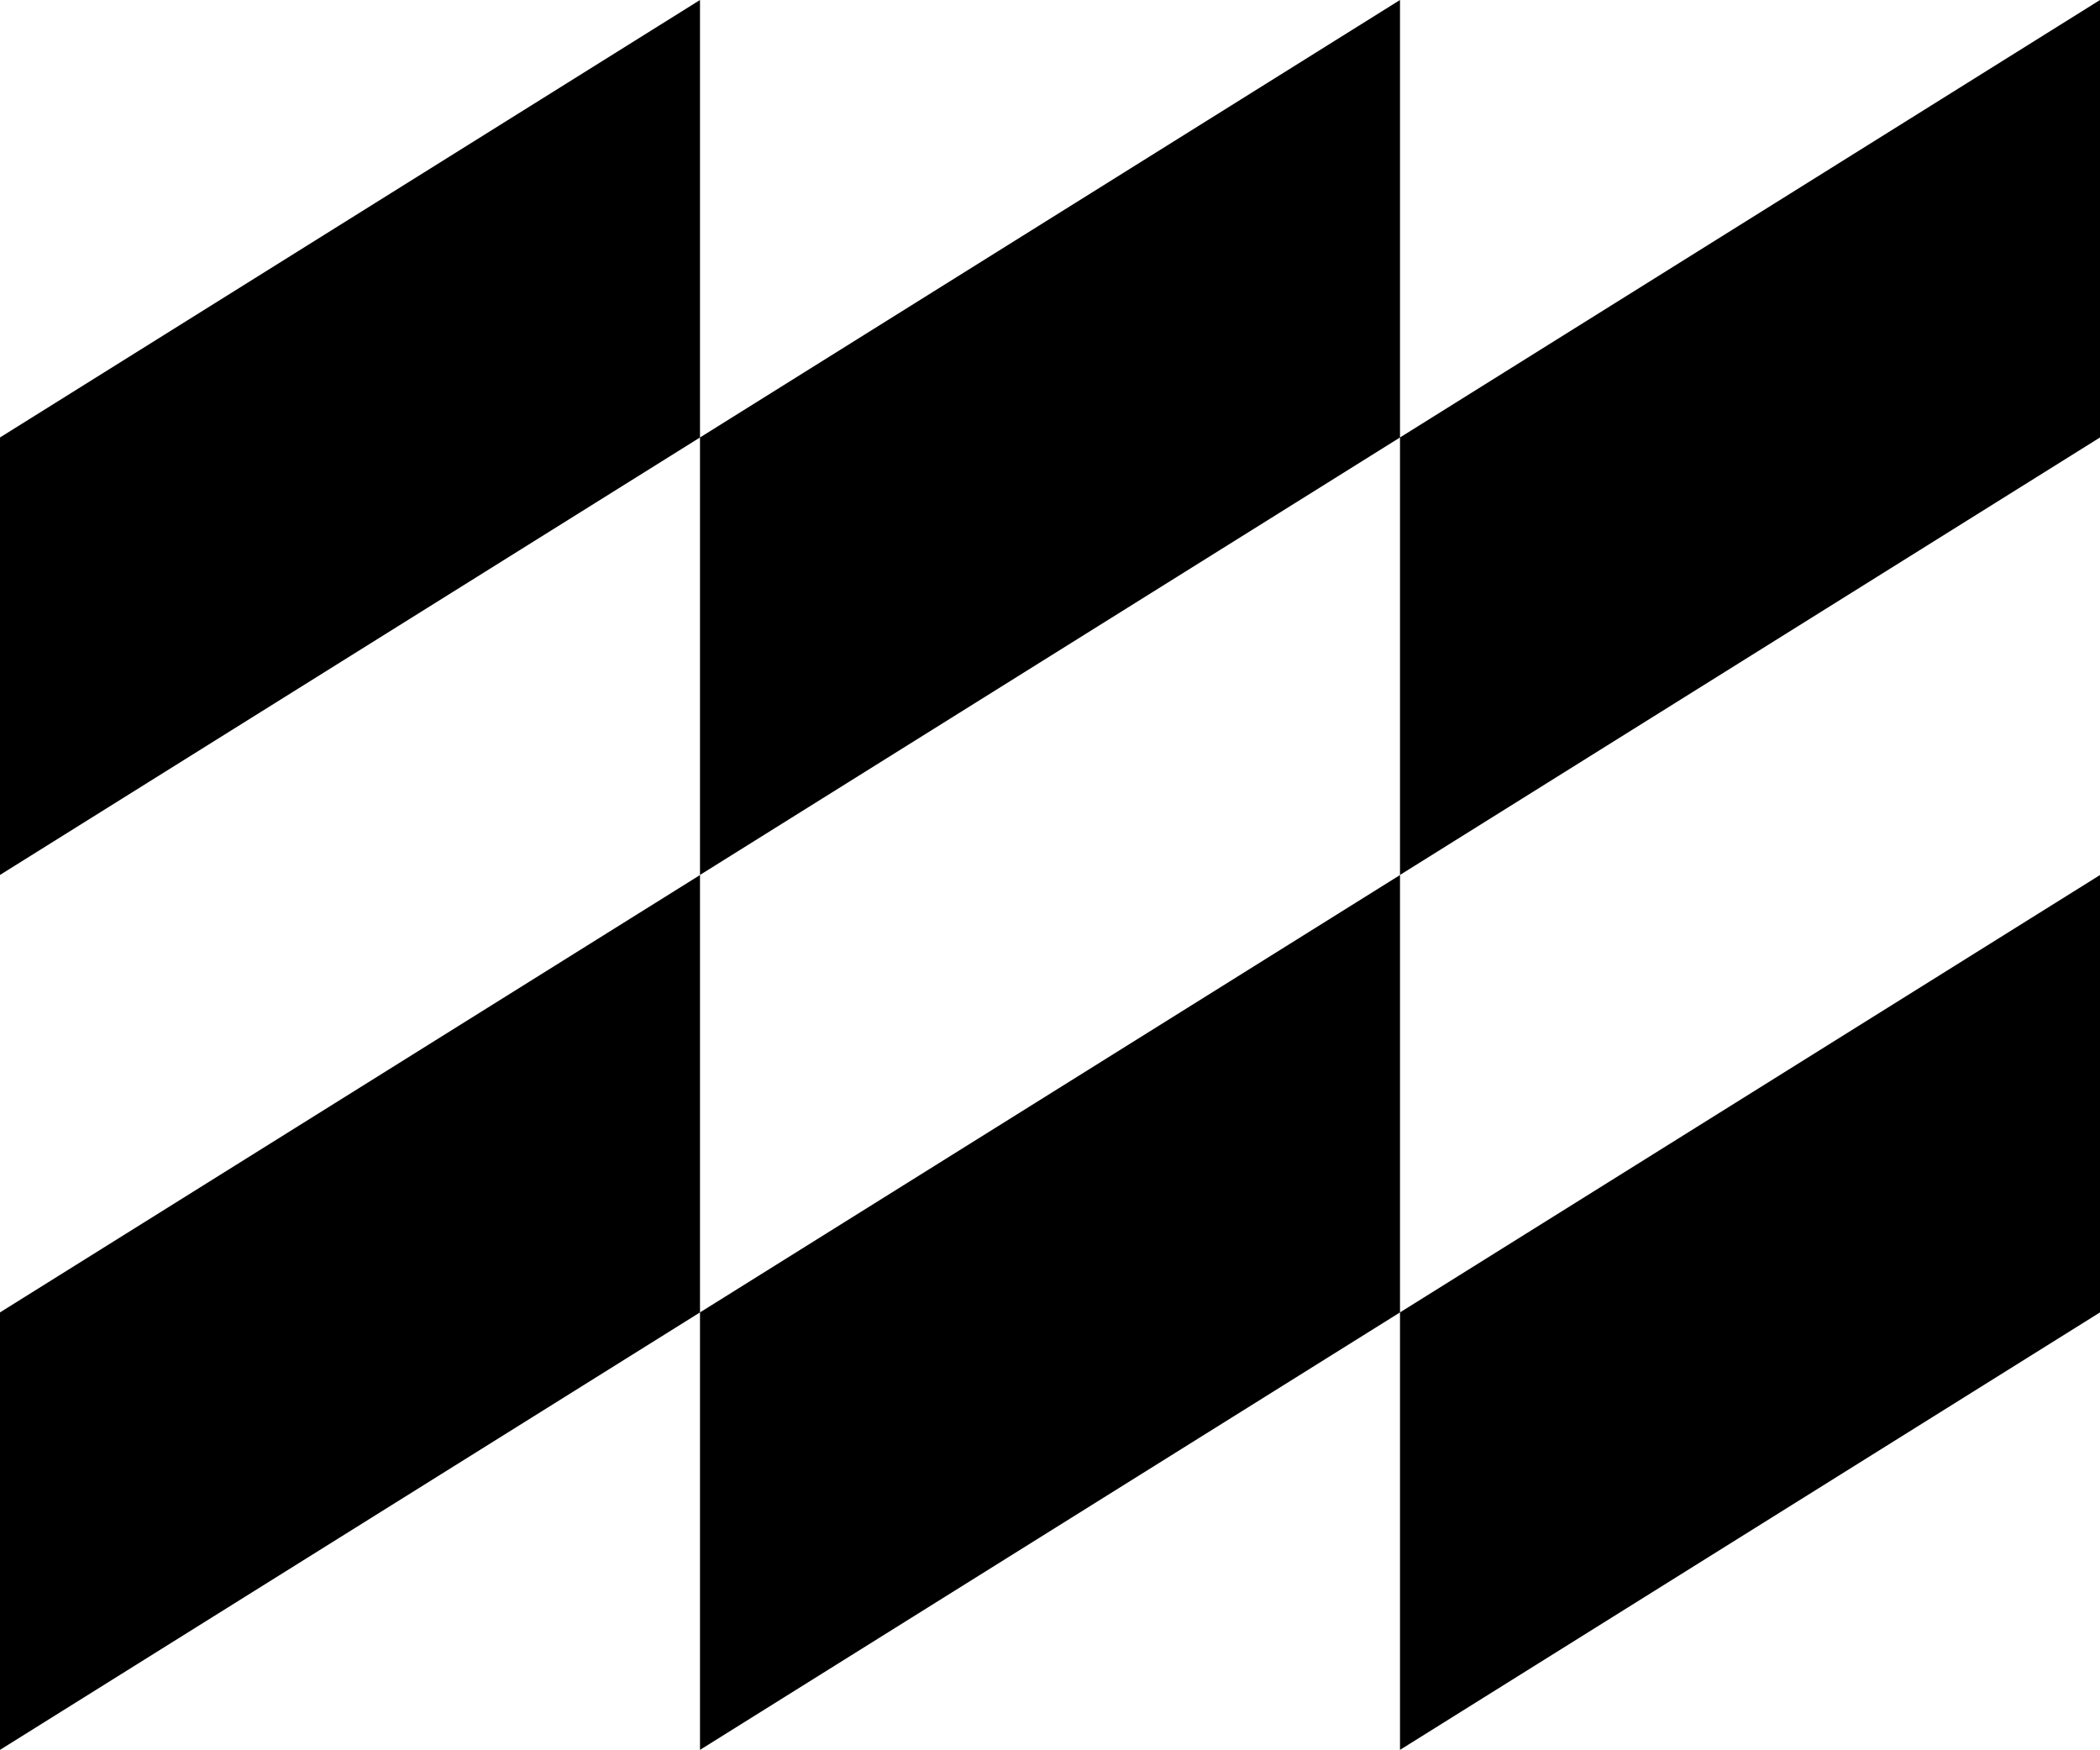
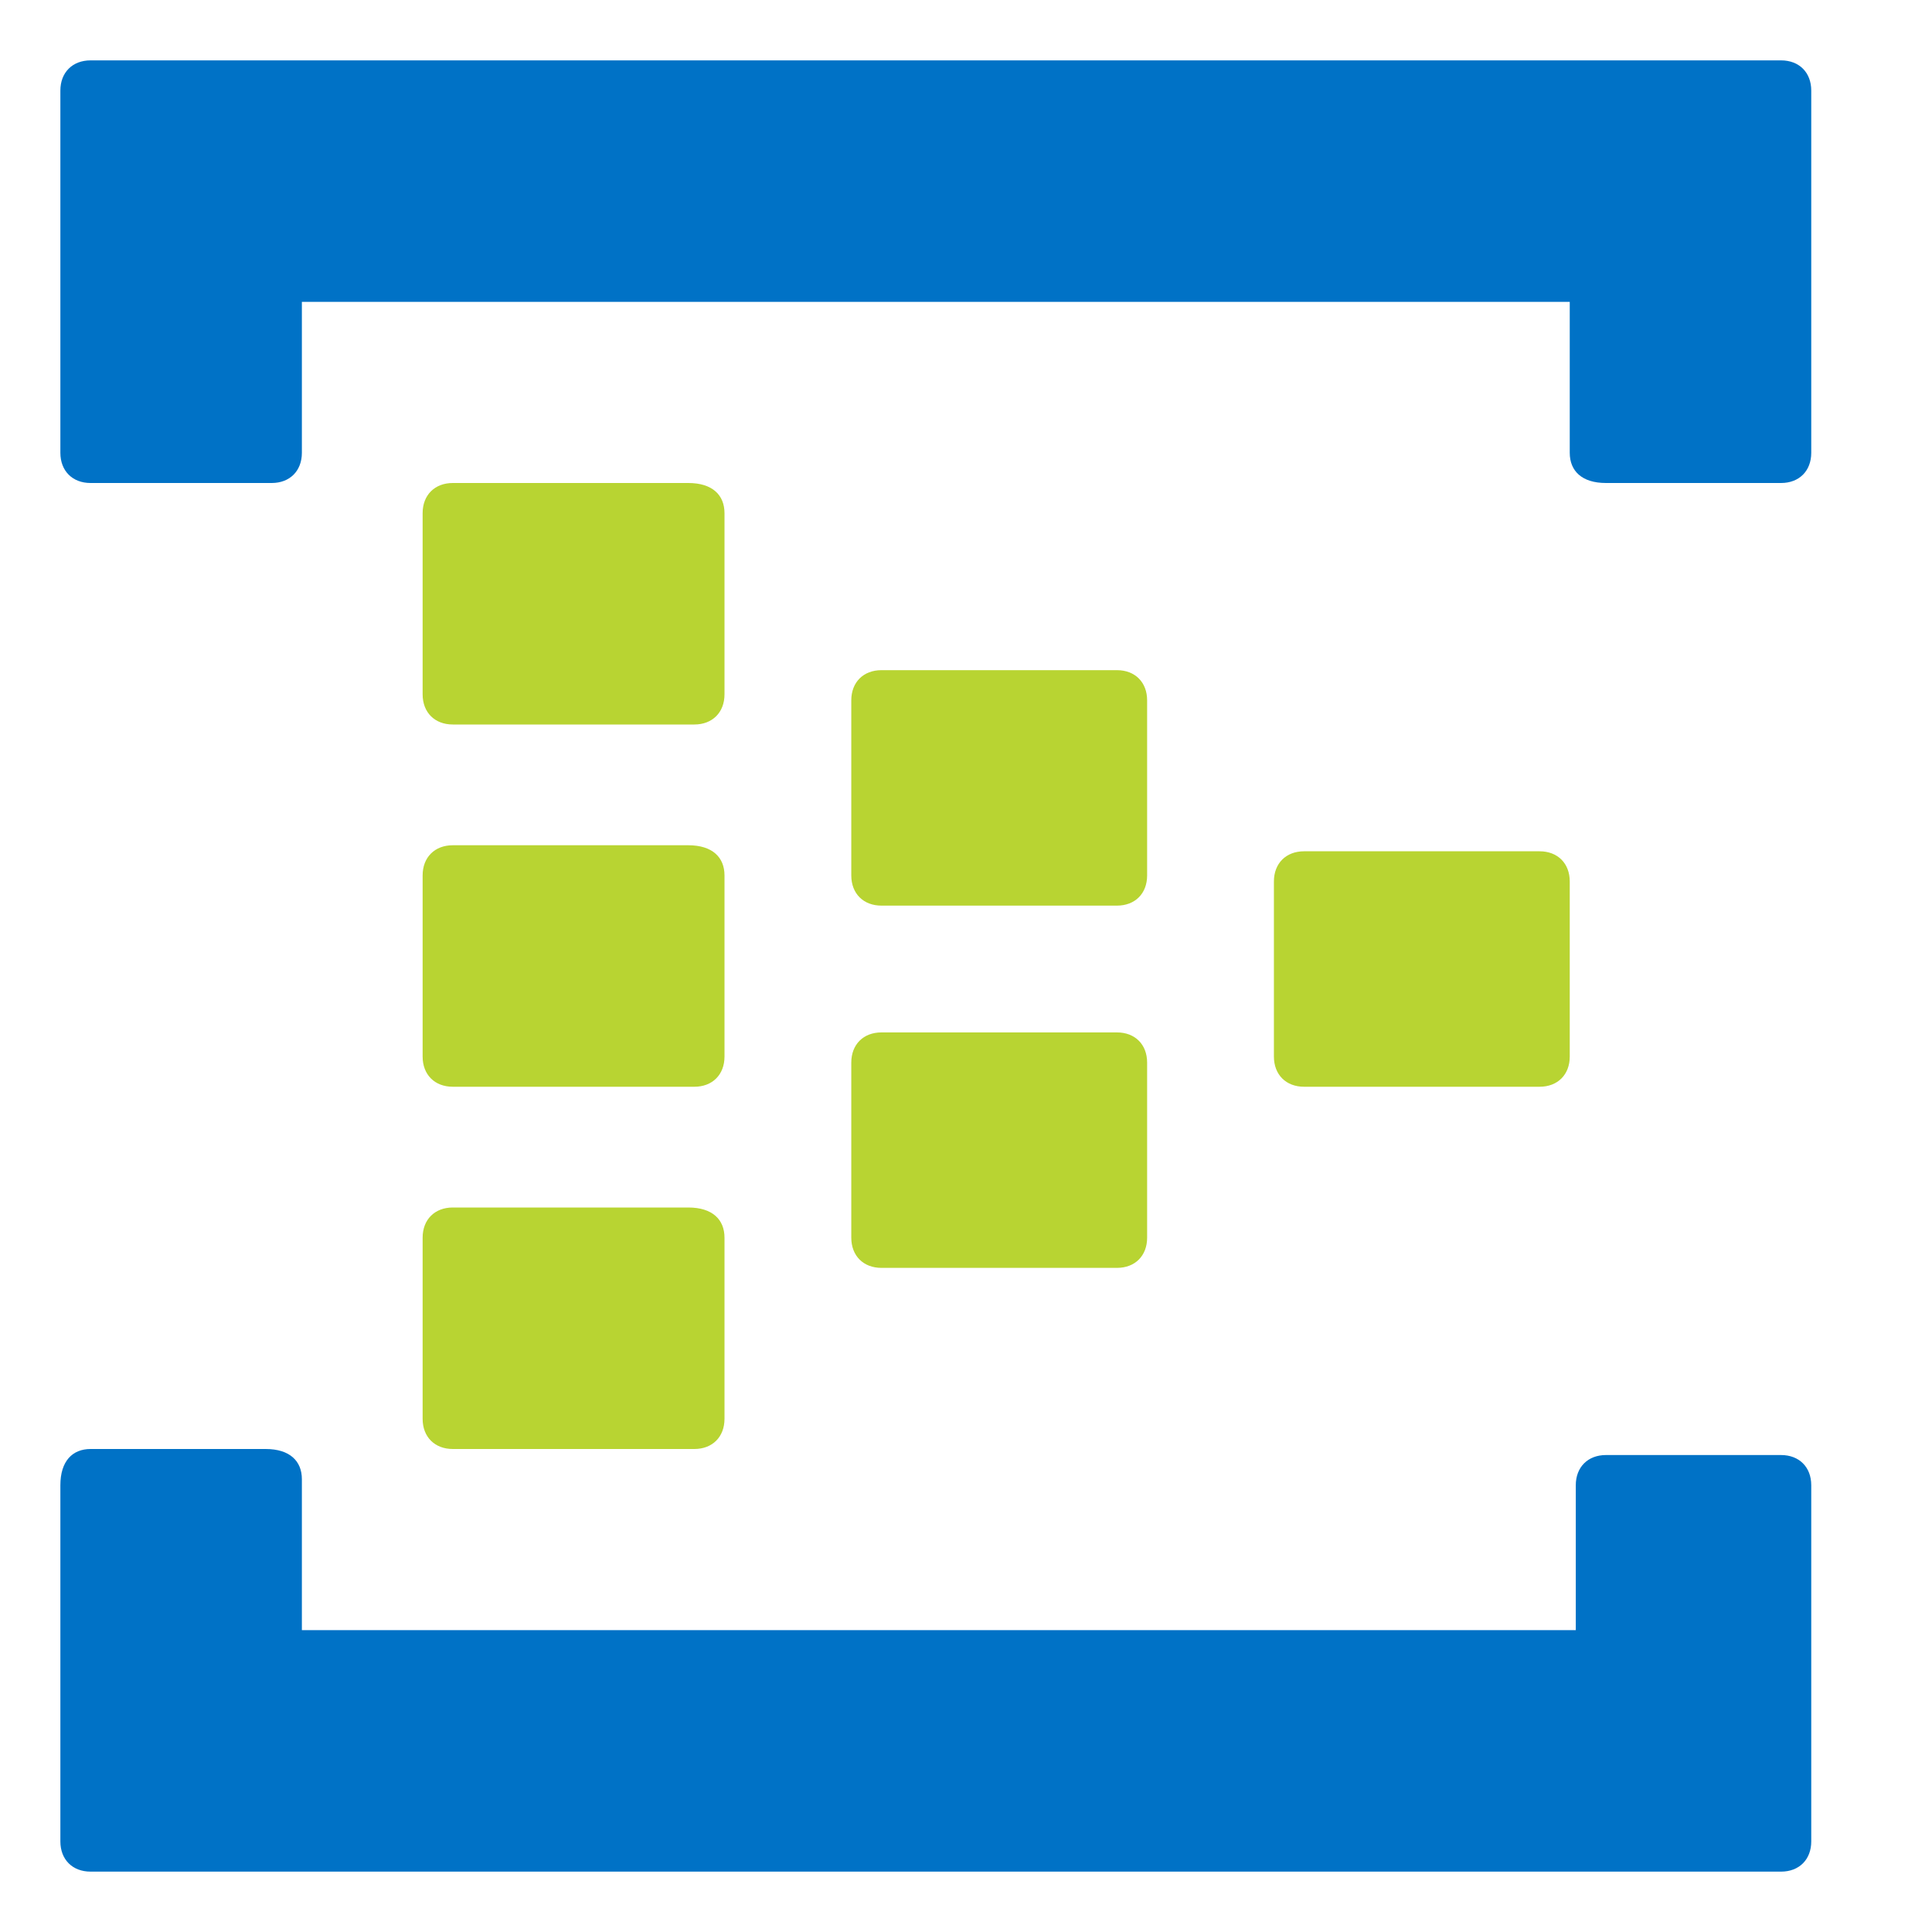
- <svg xmlns="http://www.w3.org/2000/svg" viewBox="0 0 202.8 168.96">
-   <g data-name="Layer 2">
-     <g data-name="Layer 1">
-       <path d="M135.2 126.72v42.24l67.6-42.24V84.49l-67.6 42.23zM67.6 126.72v42.24l67.6-42.24V84.49l-67.6 42.23zM0 126.72v42.24l67.6-42.24V84.49L0 126.72zM202.8 0l-67.6 42.24v42.24l67.6-42.24V0zM135.2 0L67.6 42.24v42.24l67.6-42.24V0zM67.6 0L0 42.24v42.24l67.6-42.24V0z" />
-     </g>
-   </g>
+ <svg xmlns="http://www.w3.org/2000/svg" version="1.1" id="Layer_1" x="0px" y="0px" viewBox="-163 237 32 32" enable-background="new -163 237 32 32" xml:space="preserve">
+   <path fill="#B8D432" d="M-144,251.5c0,0.3-0.2,0.5-0.5,0.5h-3.9c-0.3,0-0.5-0.2-0.5-0.5v-2.9c0-0.3,0.2-0.5,0.5-0.5h3.9  c0.3,0,0.5,0.2,0.5,0.5V251.5z" />
+   <path fill="#B8D432" d="M-137,254.5c0,0.3-0.2,0.5-0.5,0.5h-3.9c-0.3,0-0.5-0.2-0.5-0.5v-2.9c0-0.3,0.2-0.5,0.5-0.5h3.9  c0.3,0,0.5,0.2,0.5,0.5V254.5z" />
+   <path fill="#B8D432" d="M-144,257.5c0,0.3-0.2,0.5-0.5,0.5h-3.9c-0.3,0-0.5-0.2-0.5-0.5v-2.9c0-0.3,0.2-0.5,0.5-0.5h3.9  c0.3,0,0.5,0.2,0.5,0.5V257.5z" />
+   <path fill="#B8D432" d="M-151,248.5c0,0.3-0.2,0.5-0.5,0.5h-4c-0.3,0-0.5-0.2-0.5-0.5v-3c0-0.3,0.2-0.5,0.5-0.5h3.9  c0.4,0,0.6,0.2,0.6,0.5V248.5z" />
+   <path fill="#0072C6" d="M-133.5,238L-133.5,238h-3h-22.1h-1.9h-1c-0.3,0-0.5,0.2-0.5,0.5v6c0,0.3,0.2,0.5,0.5,0.5h3  c0.3,0,0.5-0.2,0.5-0.5V242h21v2.5c0,0.3,0.2,0.5,0.6,0.5h2.9c0.3,0,0.5-0.2,0.5-0.5v-3v-3C-133,238.2-133.2,238-133.5,238z" />
+   <path fill="#0072C6" d="M-133.5,261.1h-2.9c-0.3,0-0.5,0.2-0.5,0.5v2.4H-158v-2.5c0-0.3-0.2-0.5-0.6-0.5h-2.9  c-0.3,0-0.5,0.2-0.5,0.6v5.9c0,0.3,0.2,0.5,0.5,0.5h1h2h22.1h2.8h0.1c0.3,0,0.5-0.2,0.5-0.5v-5.9  C-133,261.3-133.2,261.1-133.5,261.1z" />
+   <path fill="#B8D432" d="M-151,254.5c0,0.3-0.2,0.5-0.5,0.5h-4c-0.3,0-0.5-0.2-0.5-0.5v-3c0-0.3,0.2-0.5,0.5-0.5h3.9  c0.4,0,0.6,0.2,0.6,0.5V254.5z" />
+   <path fill="#B8D432" d="M-151,260.5c0,0.3-0.2,0.5-0.5,0.5h-4c-0.3,0-0.5-0.2-0.5-0.5v-3c0-0.3,0.2-0.5,0.5-0.5h3.9  c0.4,0,0.6,0.2,0.6,0.5V260.5z" />
</svg>
